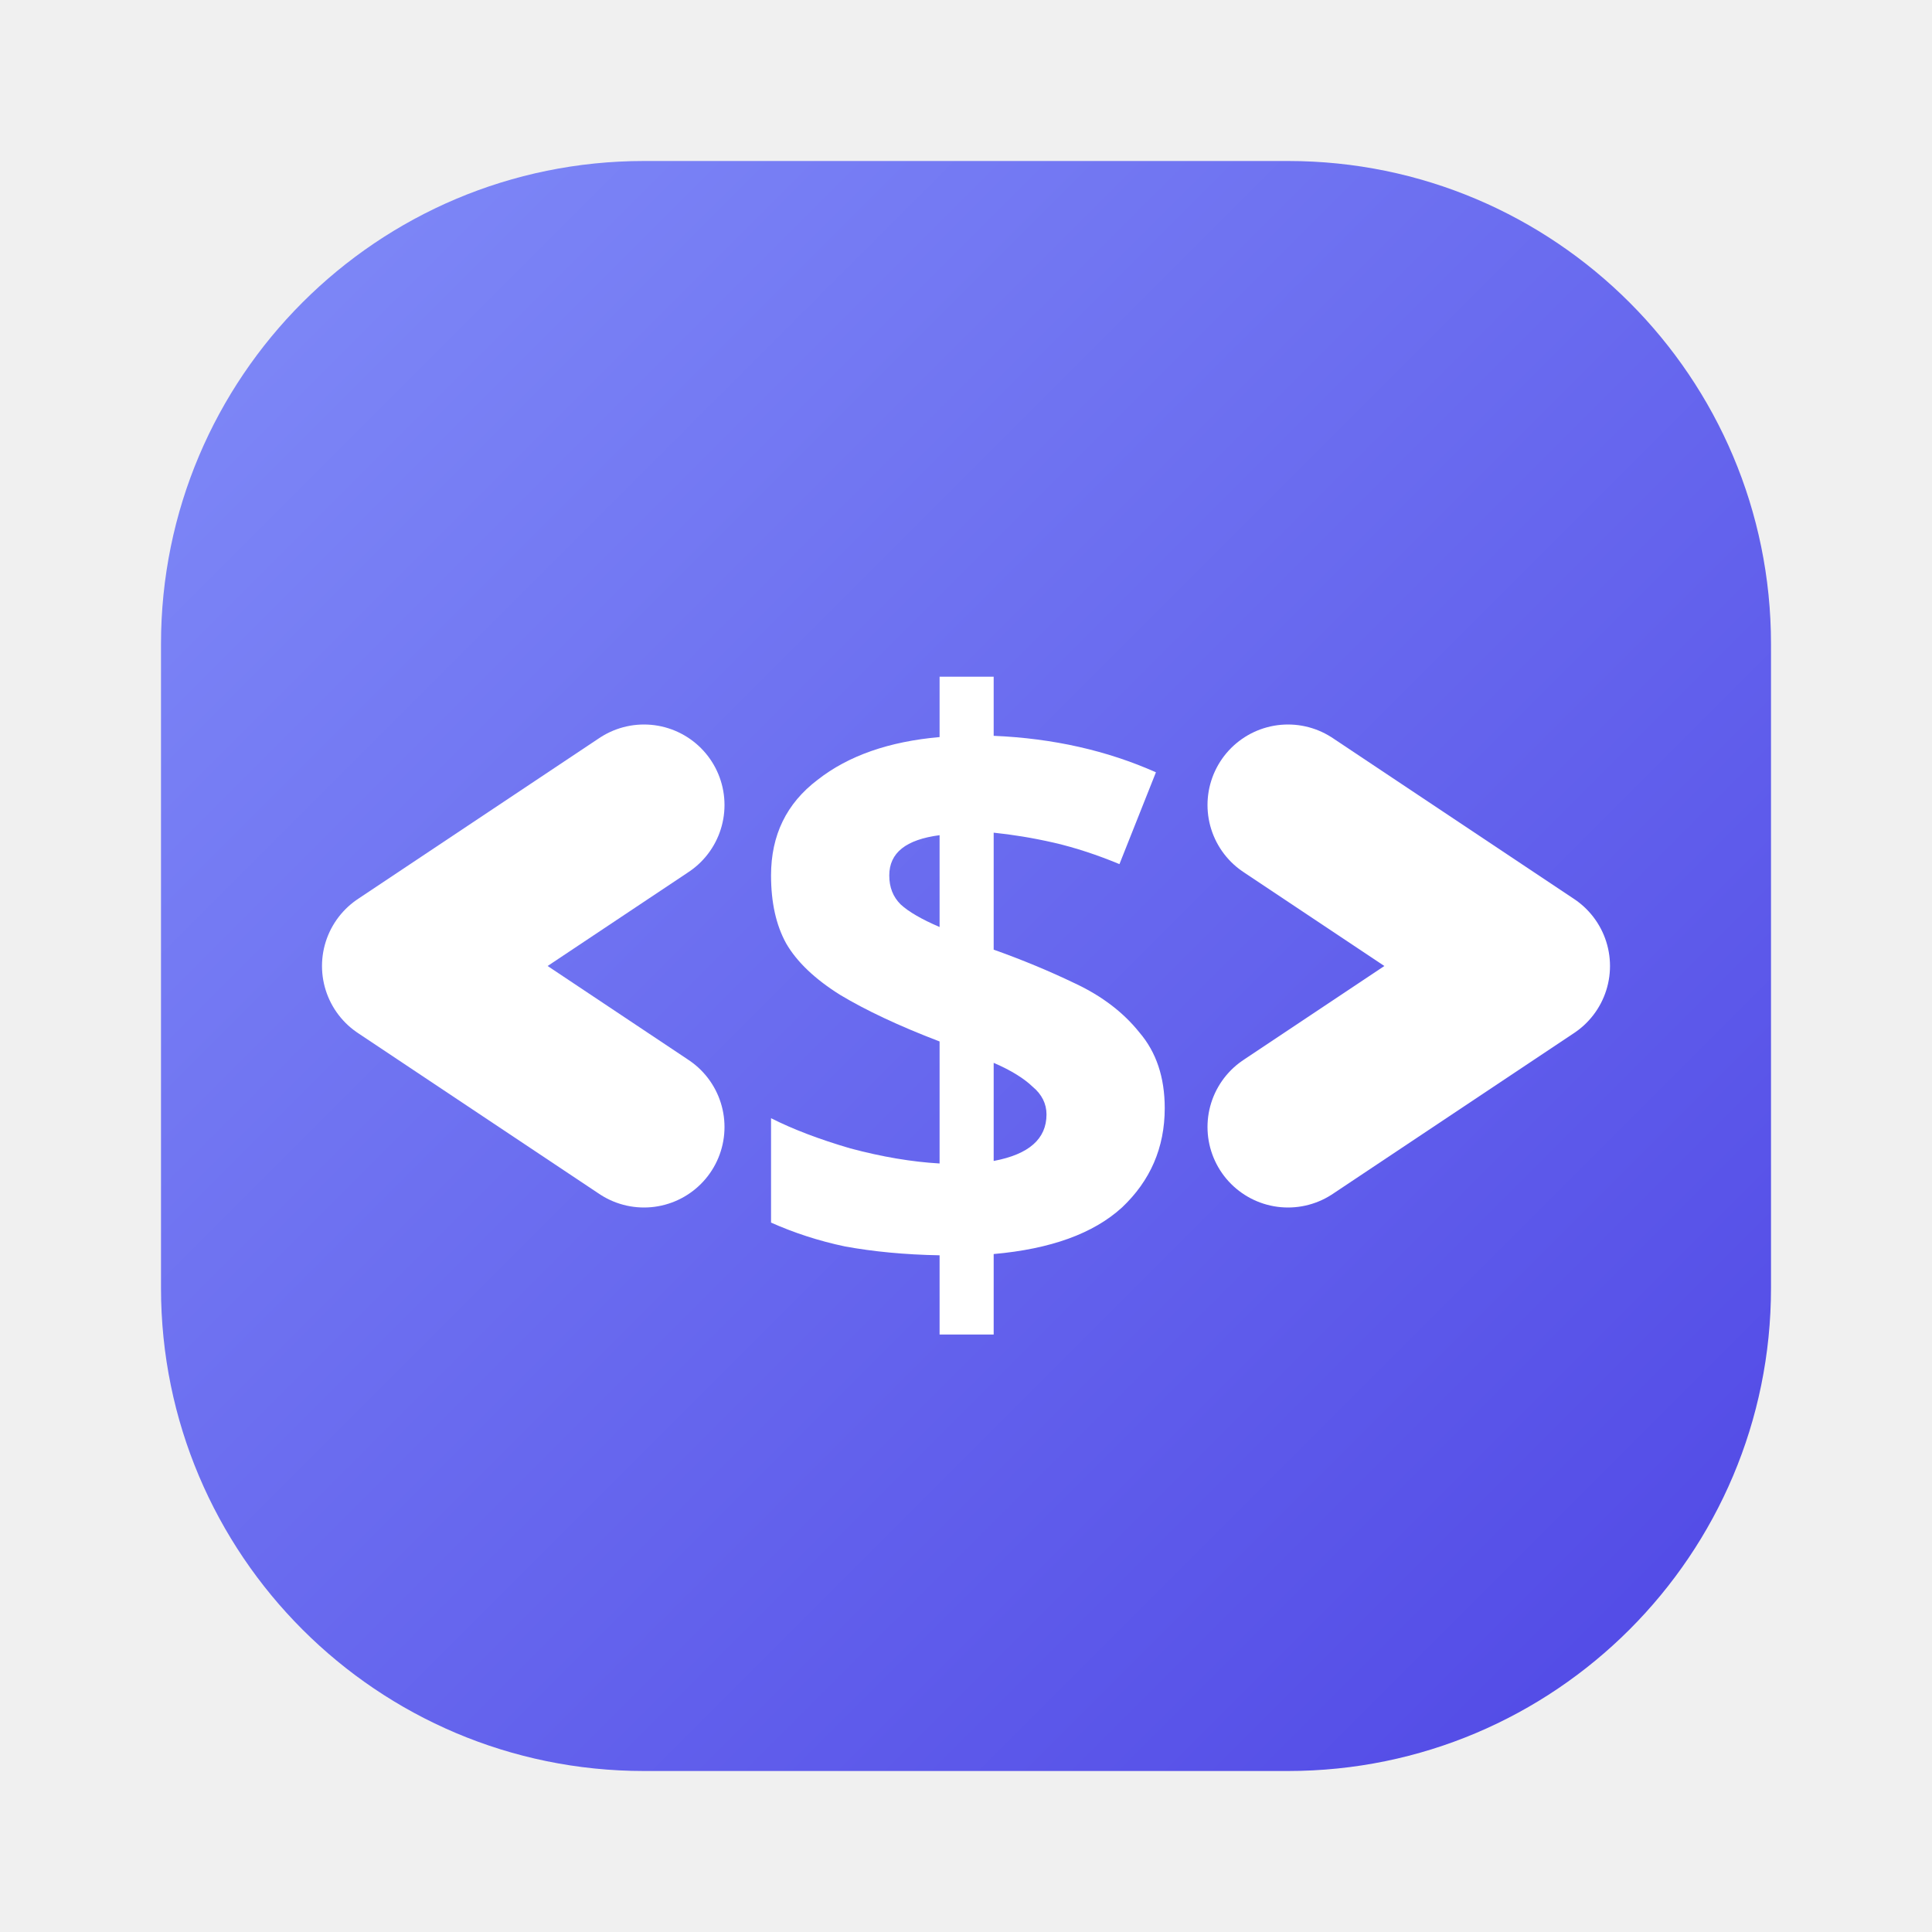
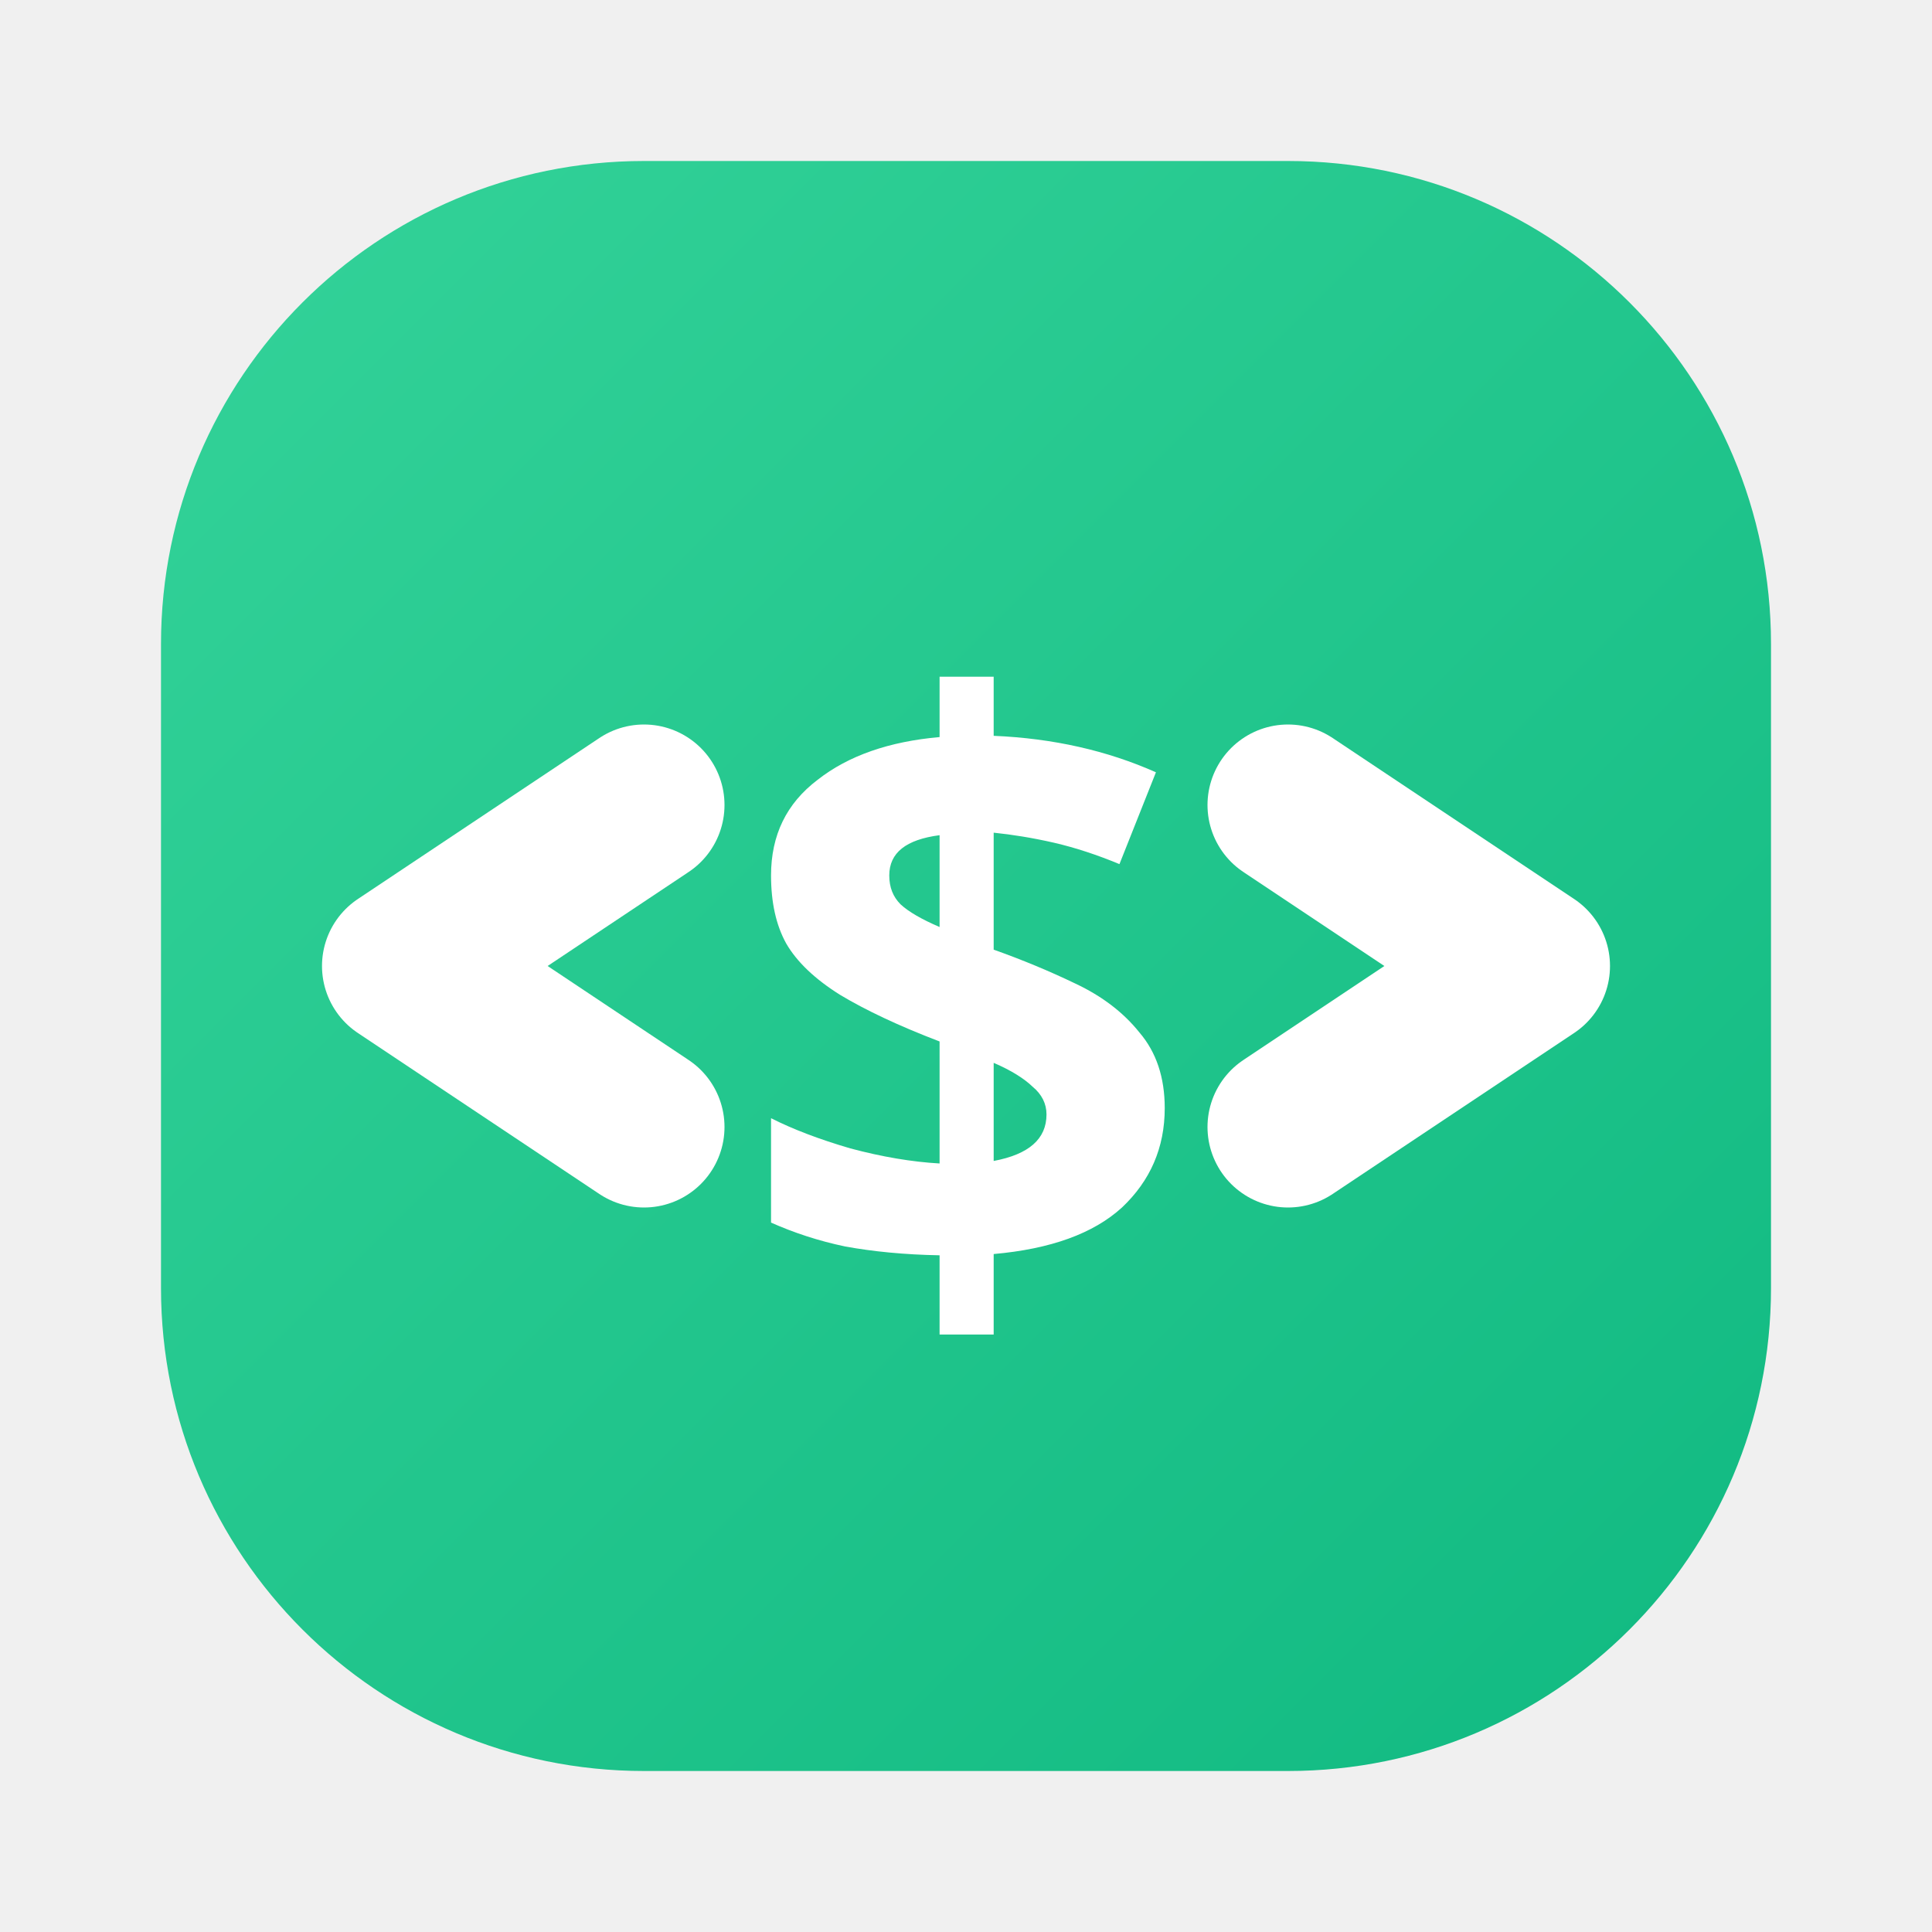
<svg xmlns="http://www.w3.org/2000/svg" viewBox="0 0 24 24" width="32" height="32">
  <defs>
    <linearGradient id="neonGrad" x1="0%" y1="0%" x2="100%" y2="100%">
-       <stop offset="0%" stop-color="#818cf8" />
-       <stop offset="100%" stop-color="#4f46e5" />
+       <stop offset="0%" stop-color="#34d399" />
+       <stop offset="100%" stop-color="#10b981" />
    </linearGradient>
  </defs>
  <rect x="2" y="2" width="20" height="20" rx="6" fill="url(#neonGrad)" />
  <path d="M8 10l-3 2 3 2m8-4l3 2-3 2" stroke="#ffffff" stroke-width="2" stroke-linecap="round" stroke-linejoin="round" fill="none" />
  <text x="12" y="16" font-family="'Plus Jakarta Sans', sans-serif" font-size="10" font-weight="bold" fill="#ffffff" text-anchor="middle">$</text>
</svg>
